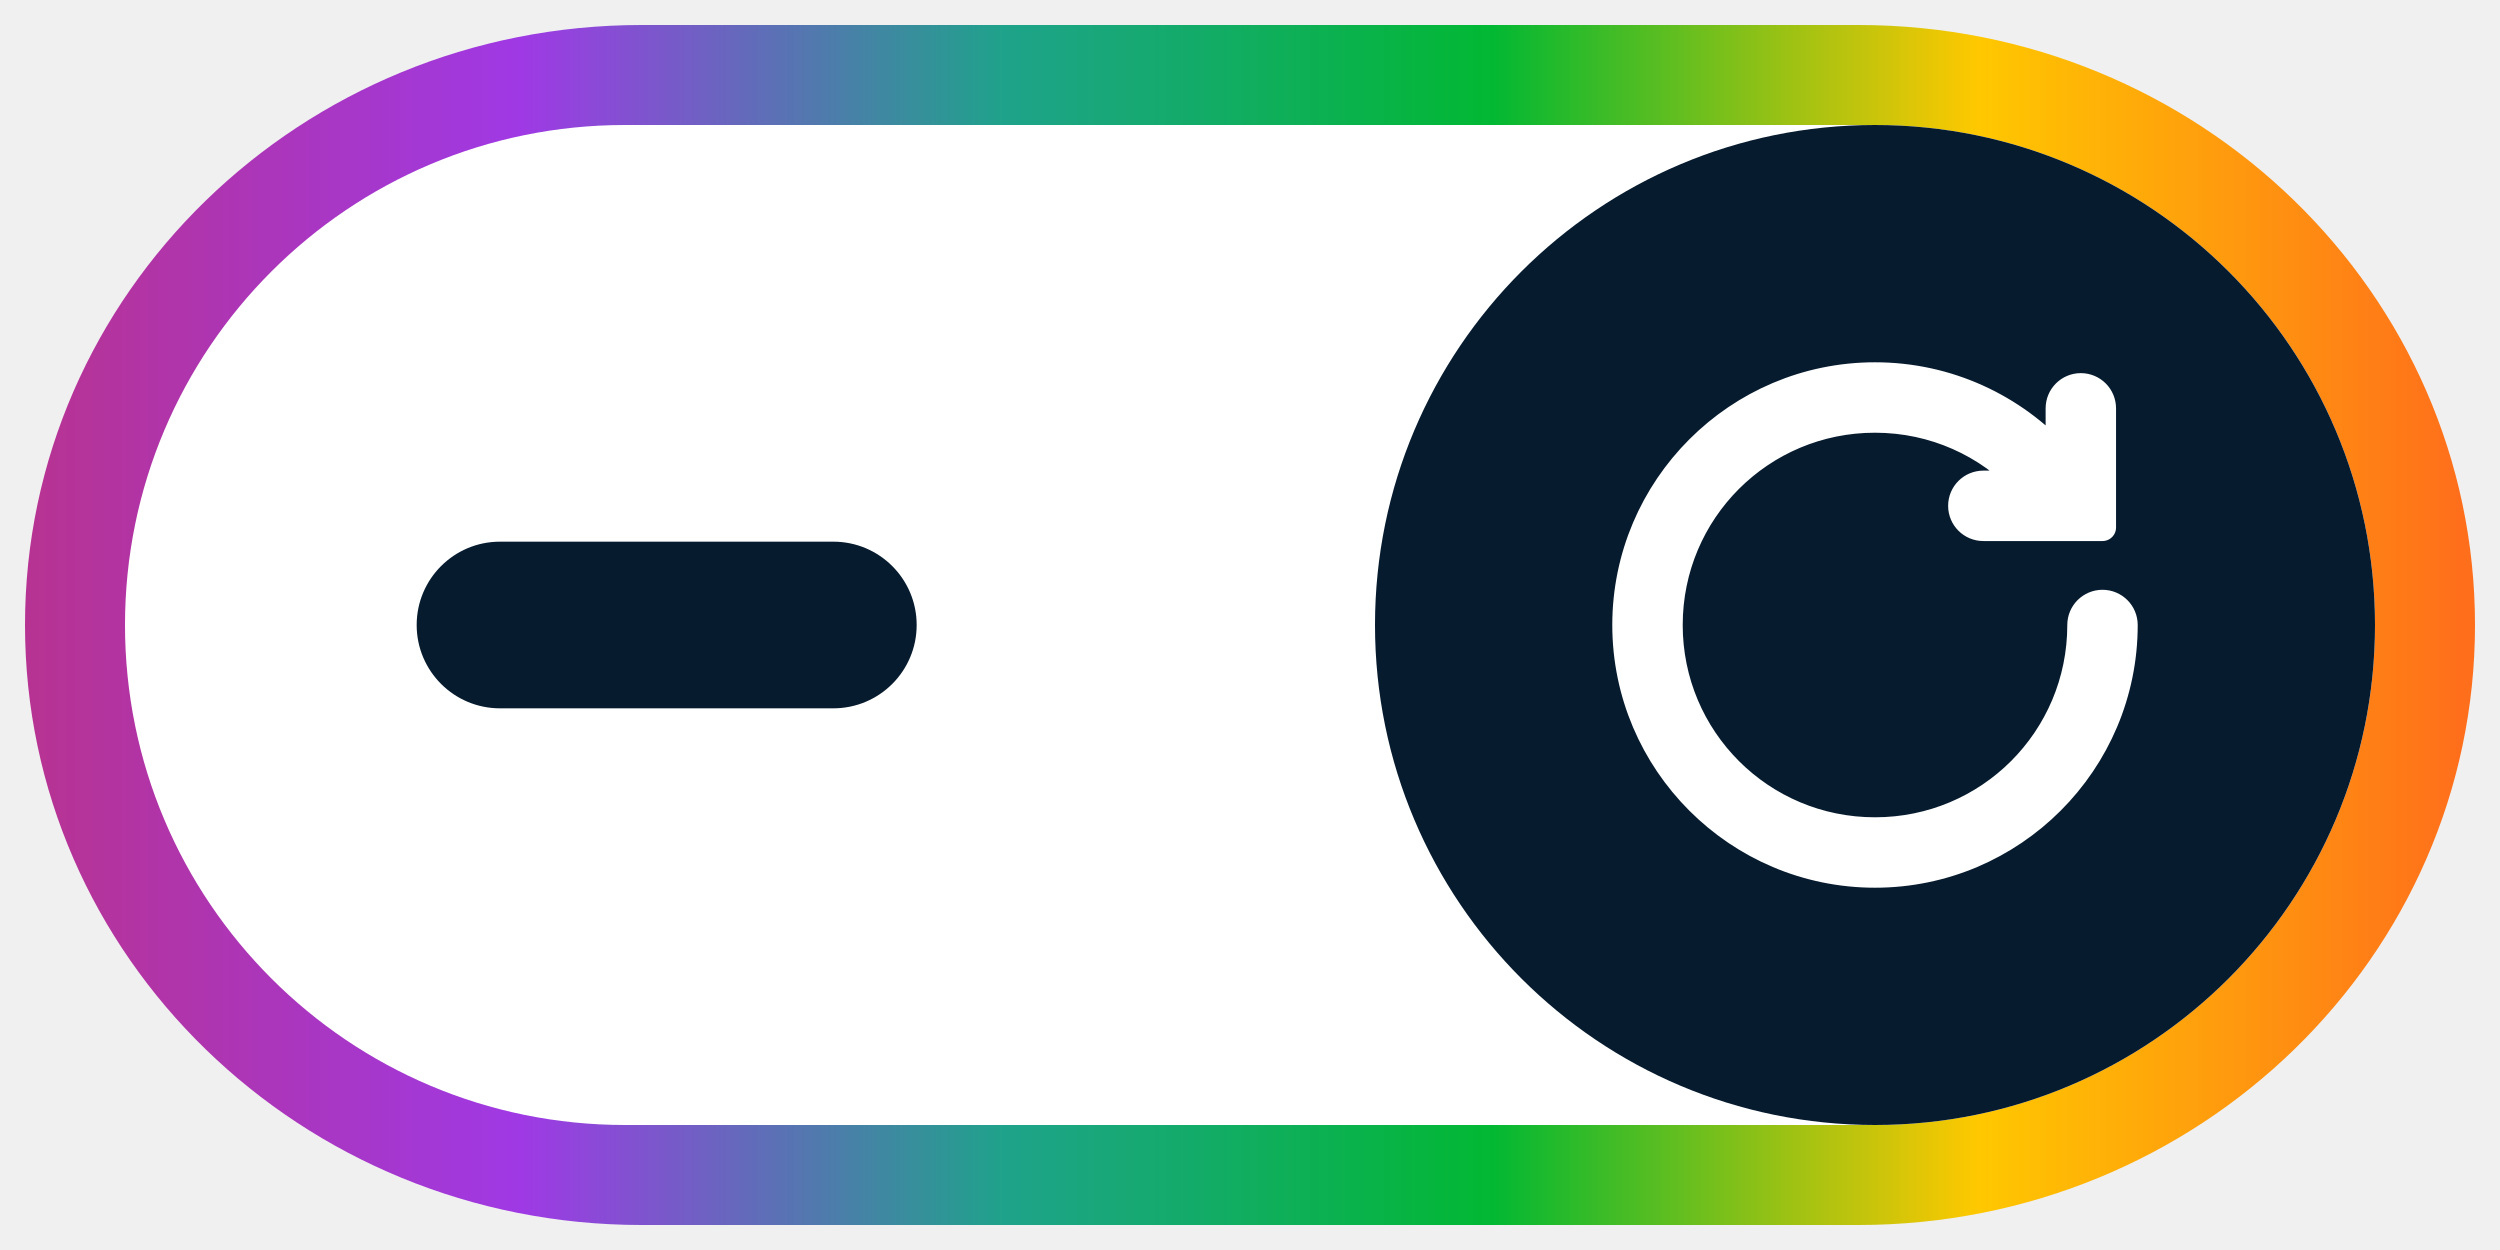
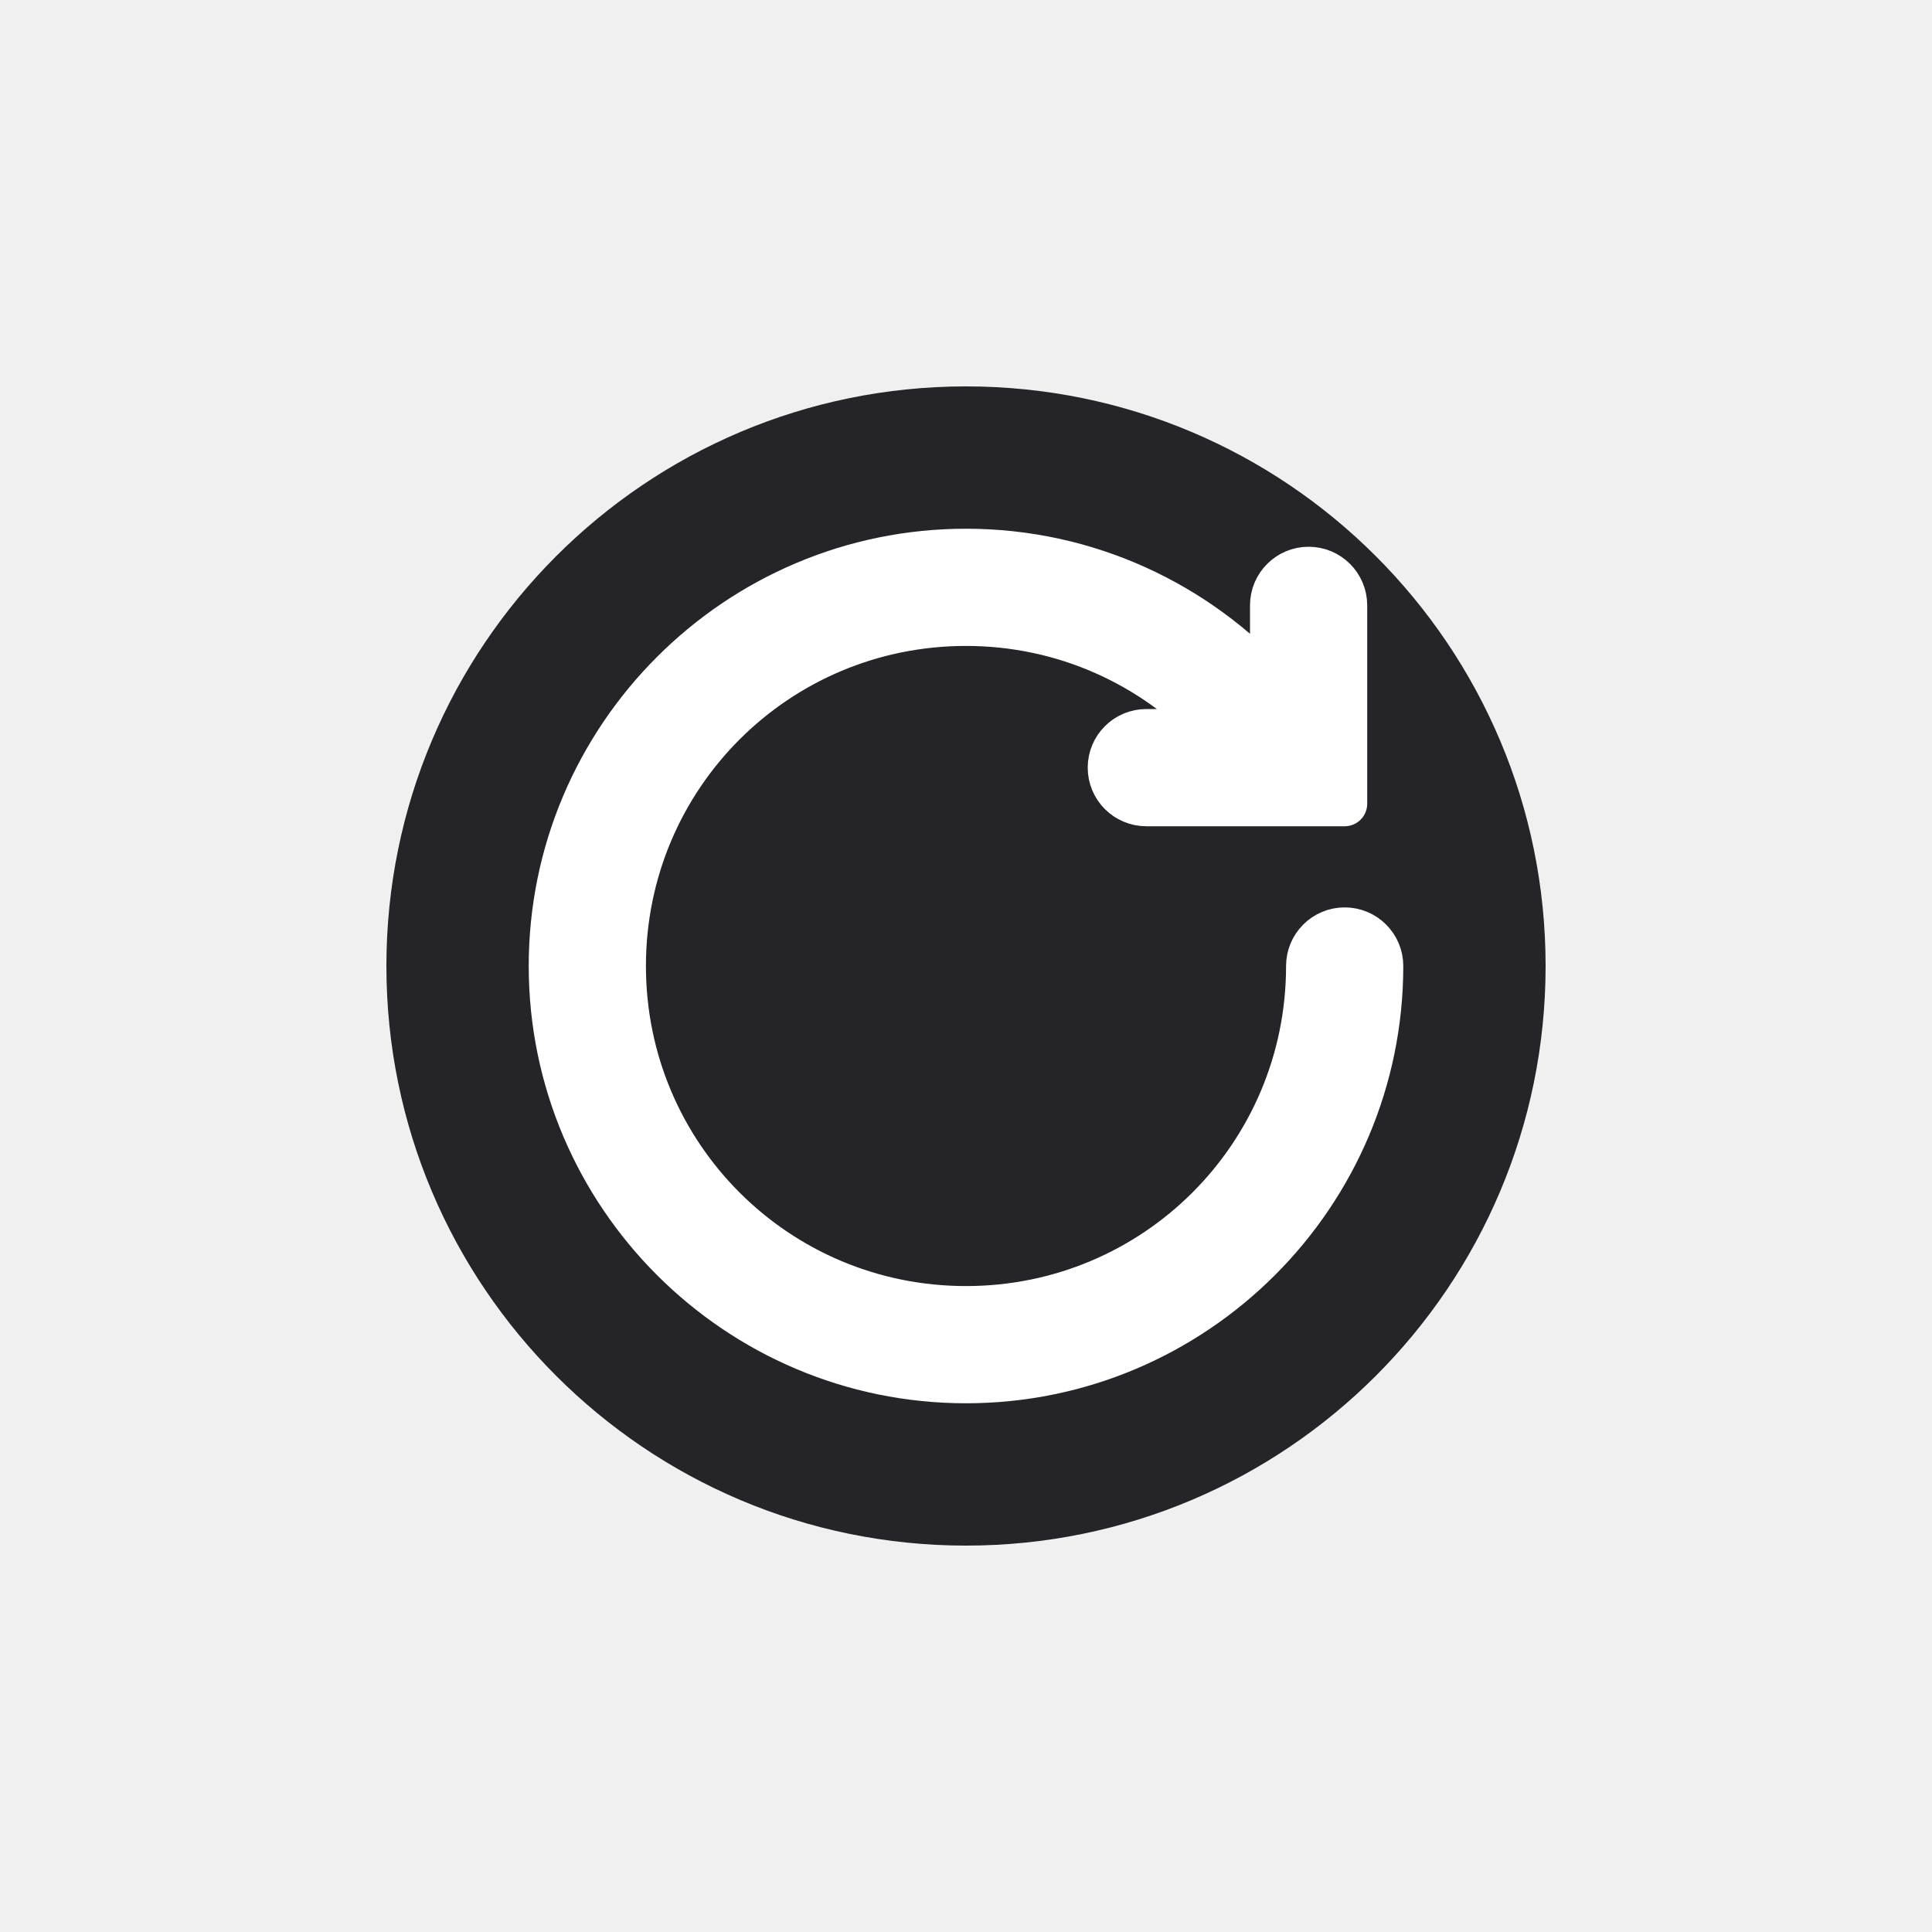
- <svg xmlns="http://www.w3.org/2000/svg" width="300" height="150" viewBox="0 0 300 150">
+ <svg xmlns="http://www.w3.org/2000/svg" width="150" height="150" viewBox="0 0 150 150">
  <defs>
-     <linearGradient id="borderGradient" x1="0%" y1="0%" x2="100%" y2="0%">
-       <stop offset="0%" stop-color="#b73393" />
-       <stop offset="20%" stop-color="#9f39e5" />
-       <stop offset="40%" stop-color="#1EA38A" />
-       <stop offset="60%" stop-color="#02b833" />
-       <stop offset="80%" stop-color="#ffc800" />
-       <stop offset="100%" stop-color="#ff6e1b" />
-     </linearGradient>
    <clipPath id="innerClip">
-       <rect x="15" y="15" width="270" height="120" rx="60" ry="60" />
+       <rect x="15" y="15" width="120" height="120" rx="60" ry="60" />
    </clipPath>
  </defs>
-   <rect x="3" y="3" width="294" height="144" rx="74" ry="74" fill="url(#borderGradient)" />
-   <rect x="15" y="15" width="270" height="120" rx="60" ry="60" fill="white" />
-   <rect x="50" y="65" width="60" height="20" rx="10" ry="10" fill="#071B2F" />
-   <circle cx="225" cy="75" r="60" fill="#071B2F" clip-path="url(#innerClip)" />
-   <g transform="translate(225 75) scale(1.3) translate(-25 -25)">
+   <circle cx="75" cy="75" r="45" fill="#252529ff" clip-path="url(#innerClip)" />
+   <g transform="translate(75 75) scale(1.4) translate(-25 -25)">
    <path transform="rotate(90 25 25)" fill="#FFFFFF" stroke="#FFFFFF" stroke-width="2.5" stroke-linecap="round" stroke-linejoin="round" d="M 25 2 A 2 2 0 1 0 25 6 C 35.517 6 44 14.483 44 25 C 44 35.517 35.517 44 25 44 C 14.483 44 6 35.517 6 25 C 6 19.524 8.308 14.608 12 11.145 L 12 15 A 2 2 0 1 0 16 15 L 16 4 L 5 4 A 2 2 0 1 0 5 8 L 9.525 8 C 4.907 12.209 2 18.272 2 25 C 2 37.679 12.321 48 25 48 C 37.679 48 48 37.679 48 25 C 48 12.321 37.679 2 25 2 z" />
  </g>
</svg>
